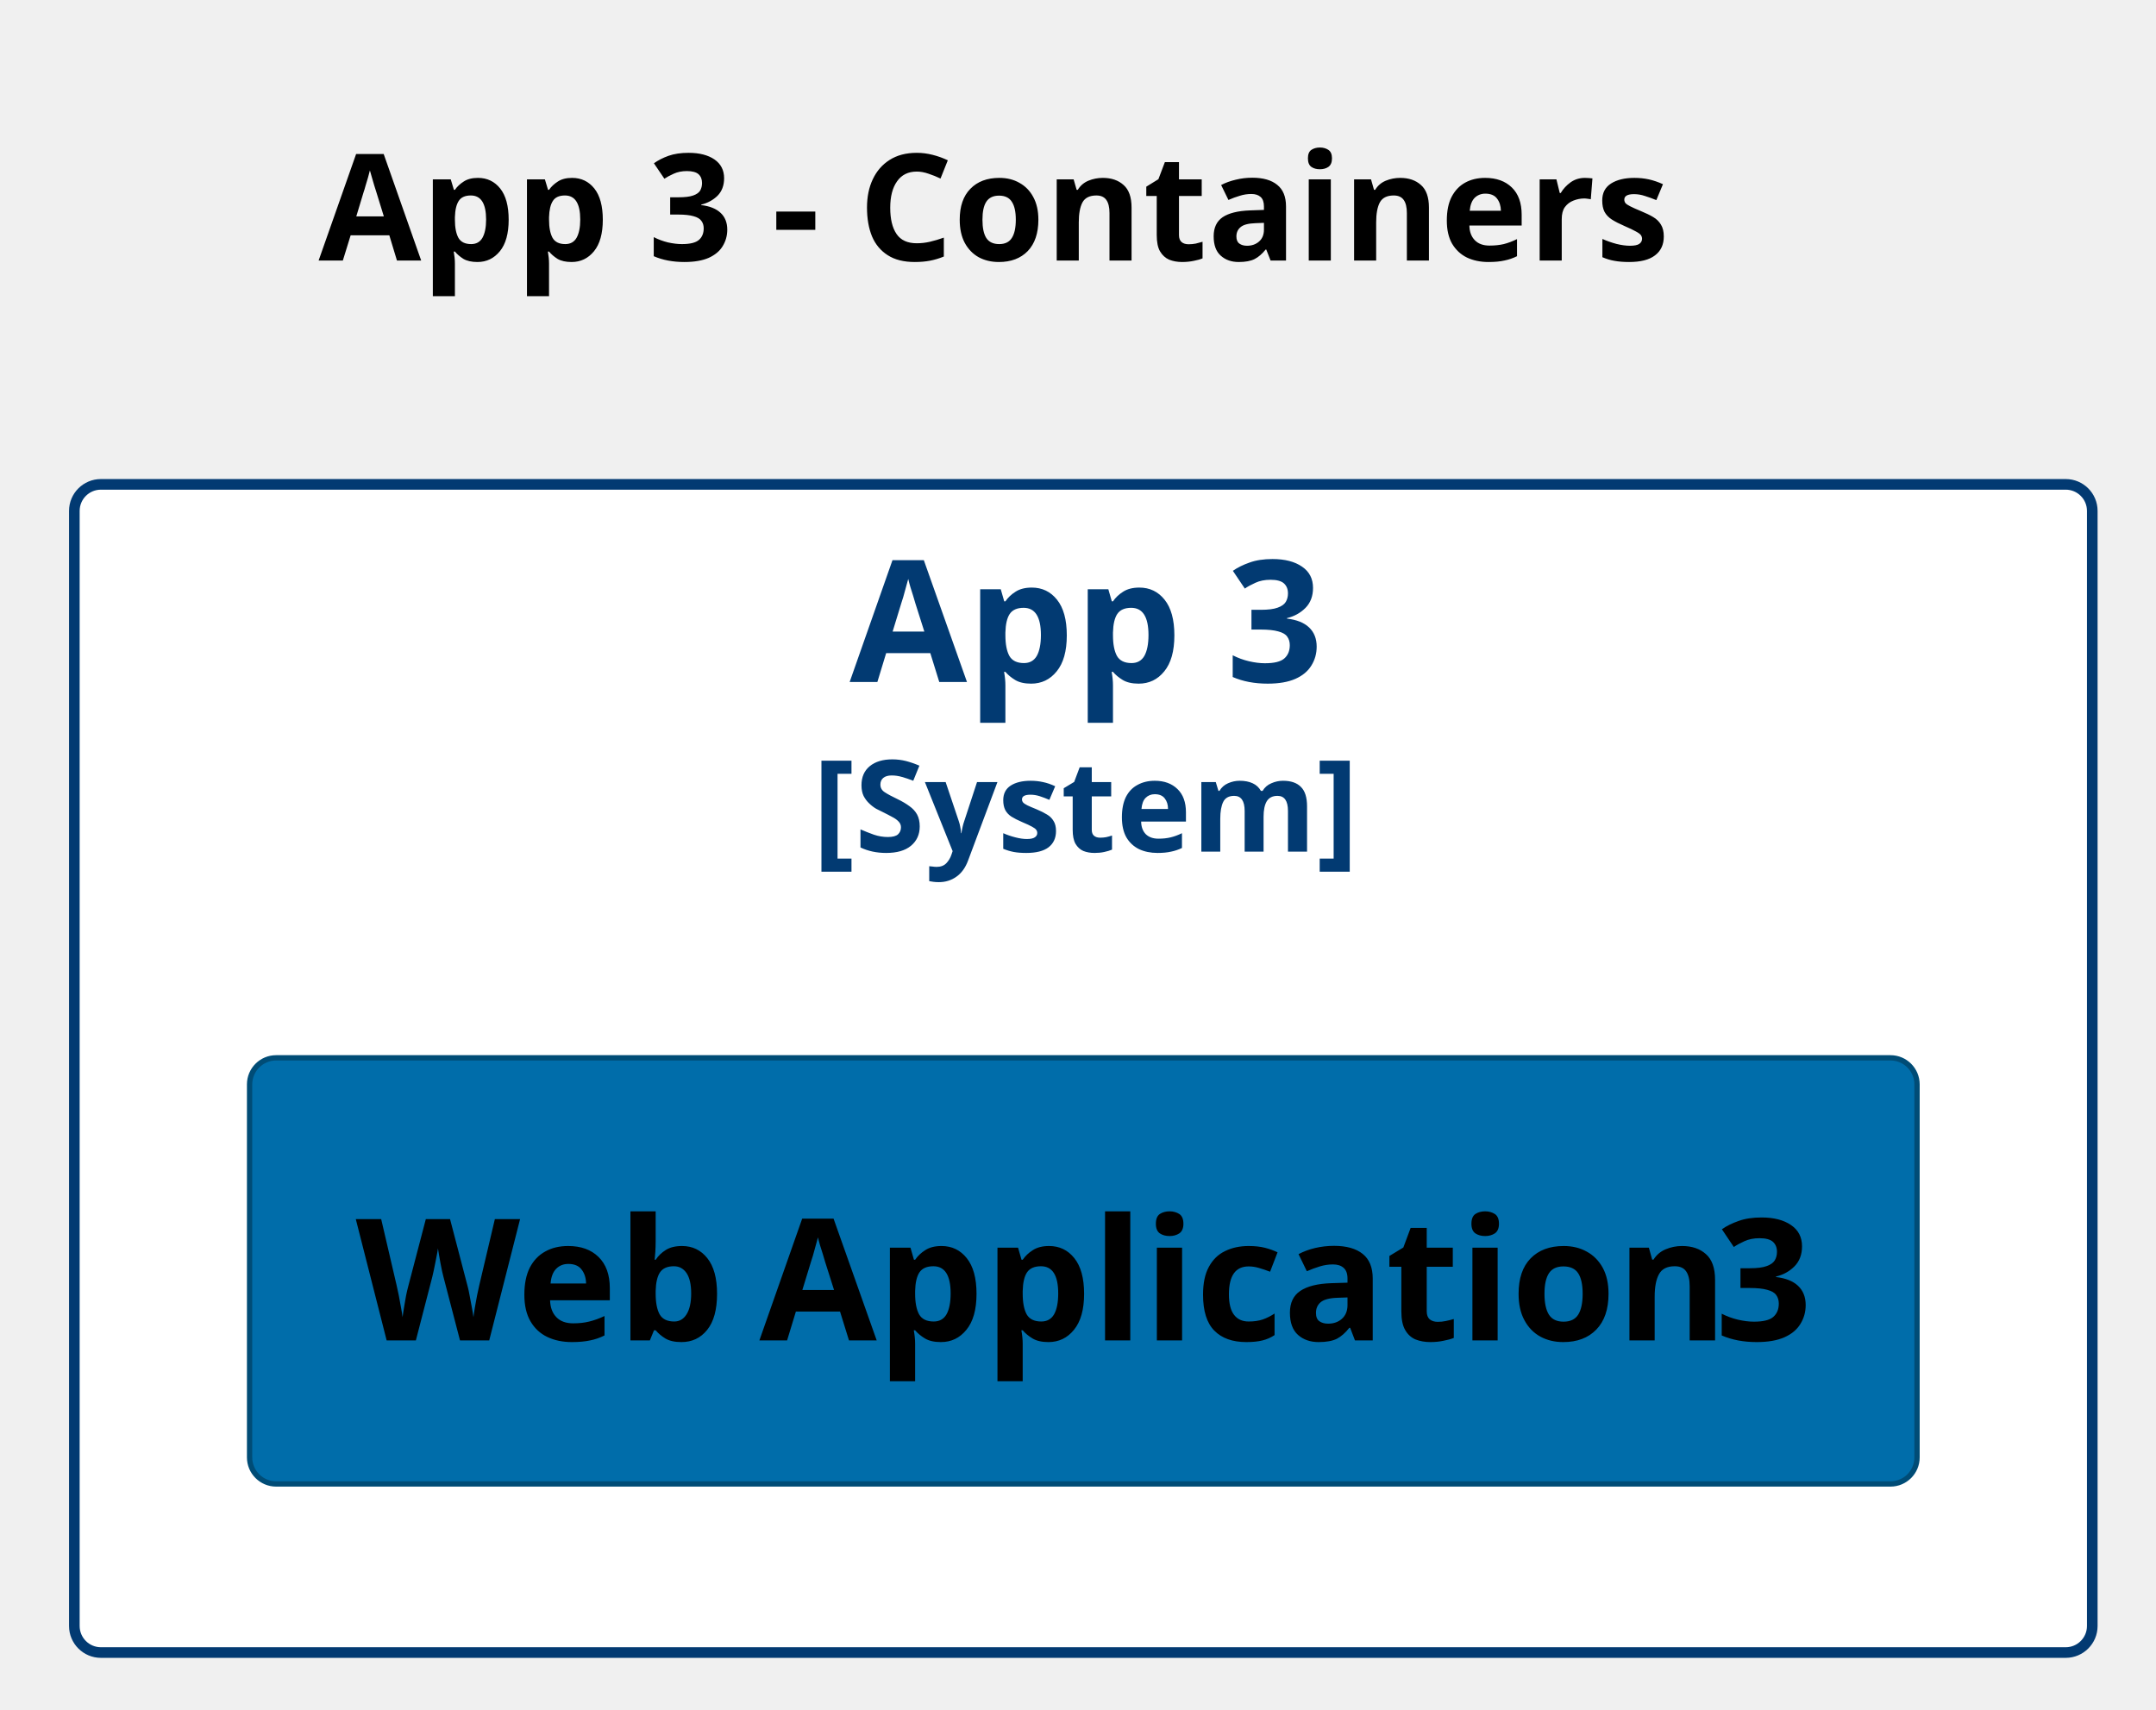
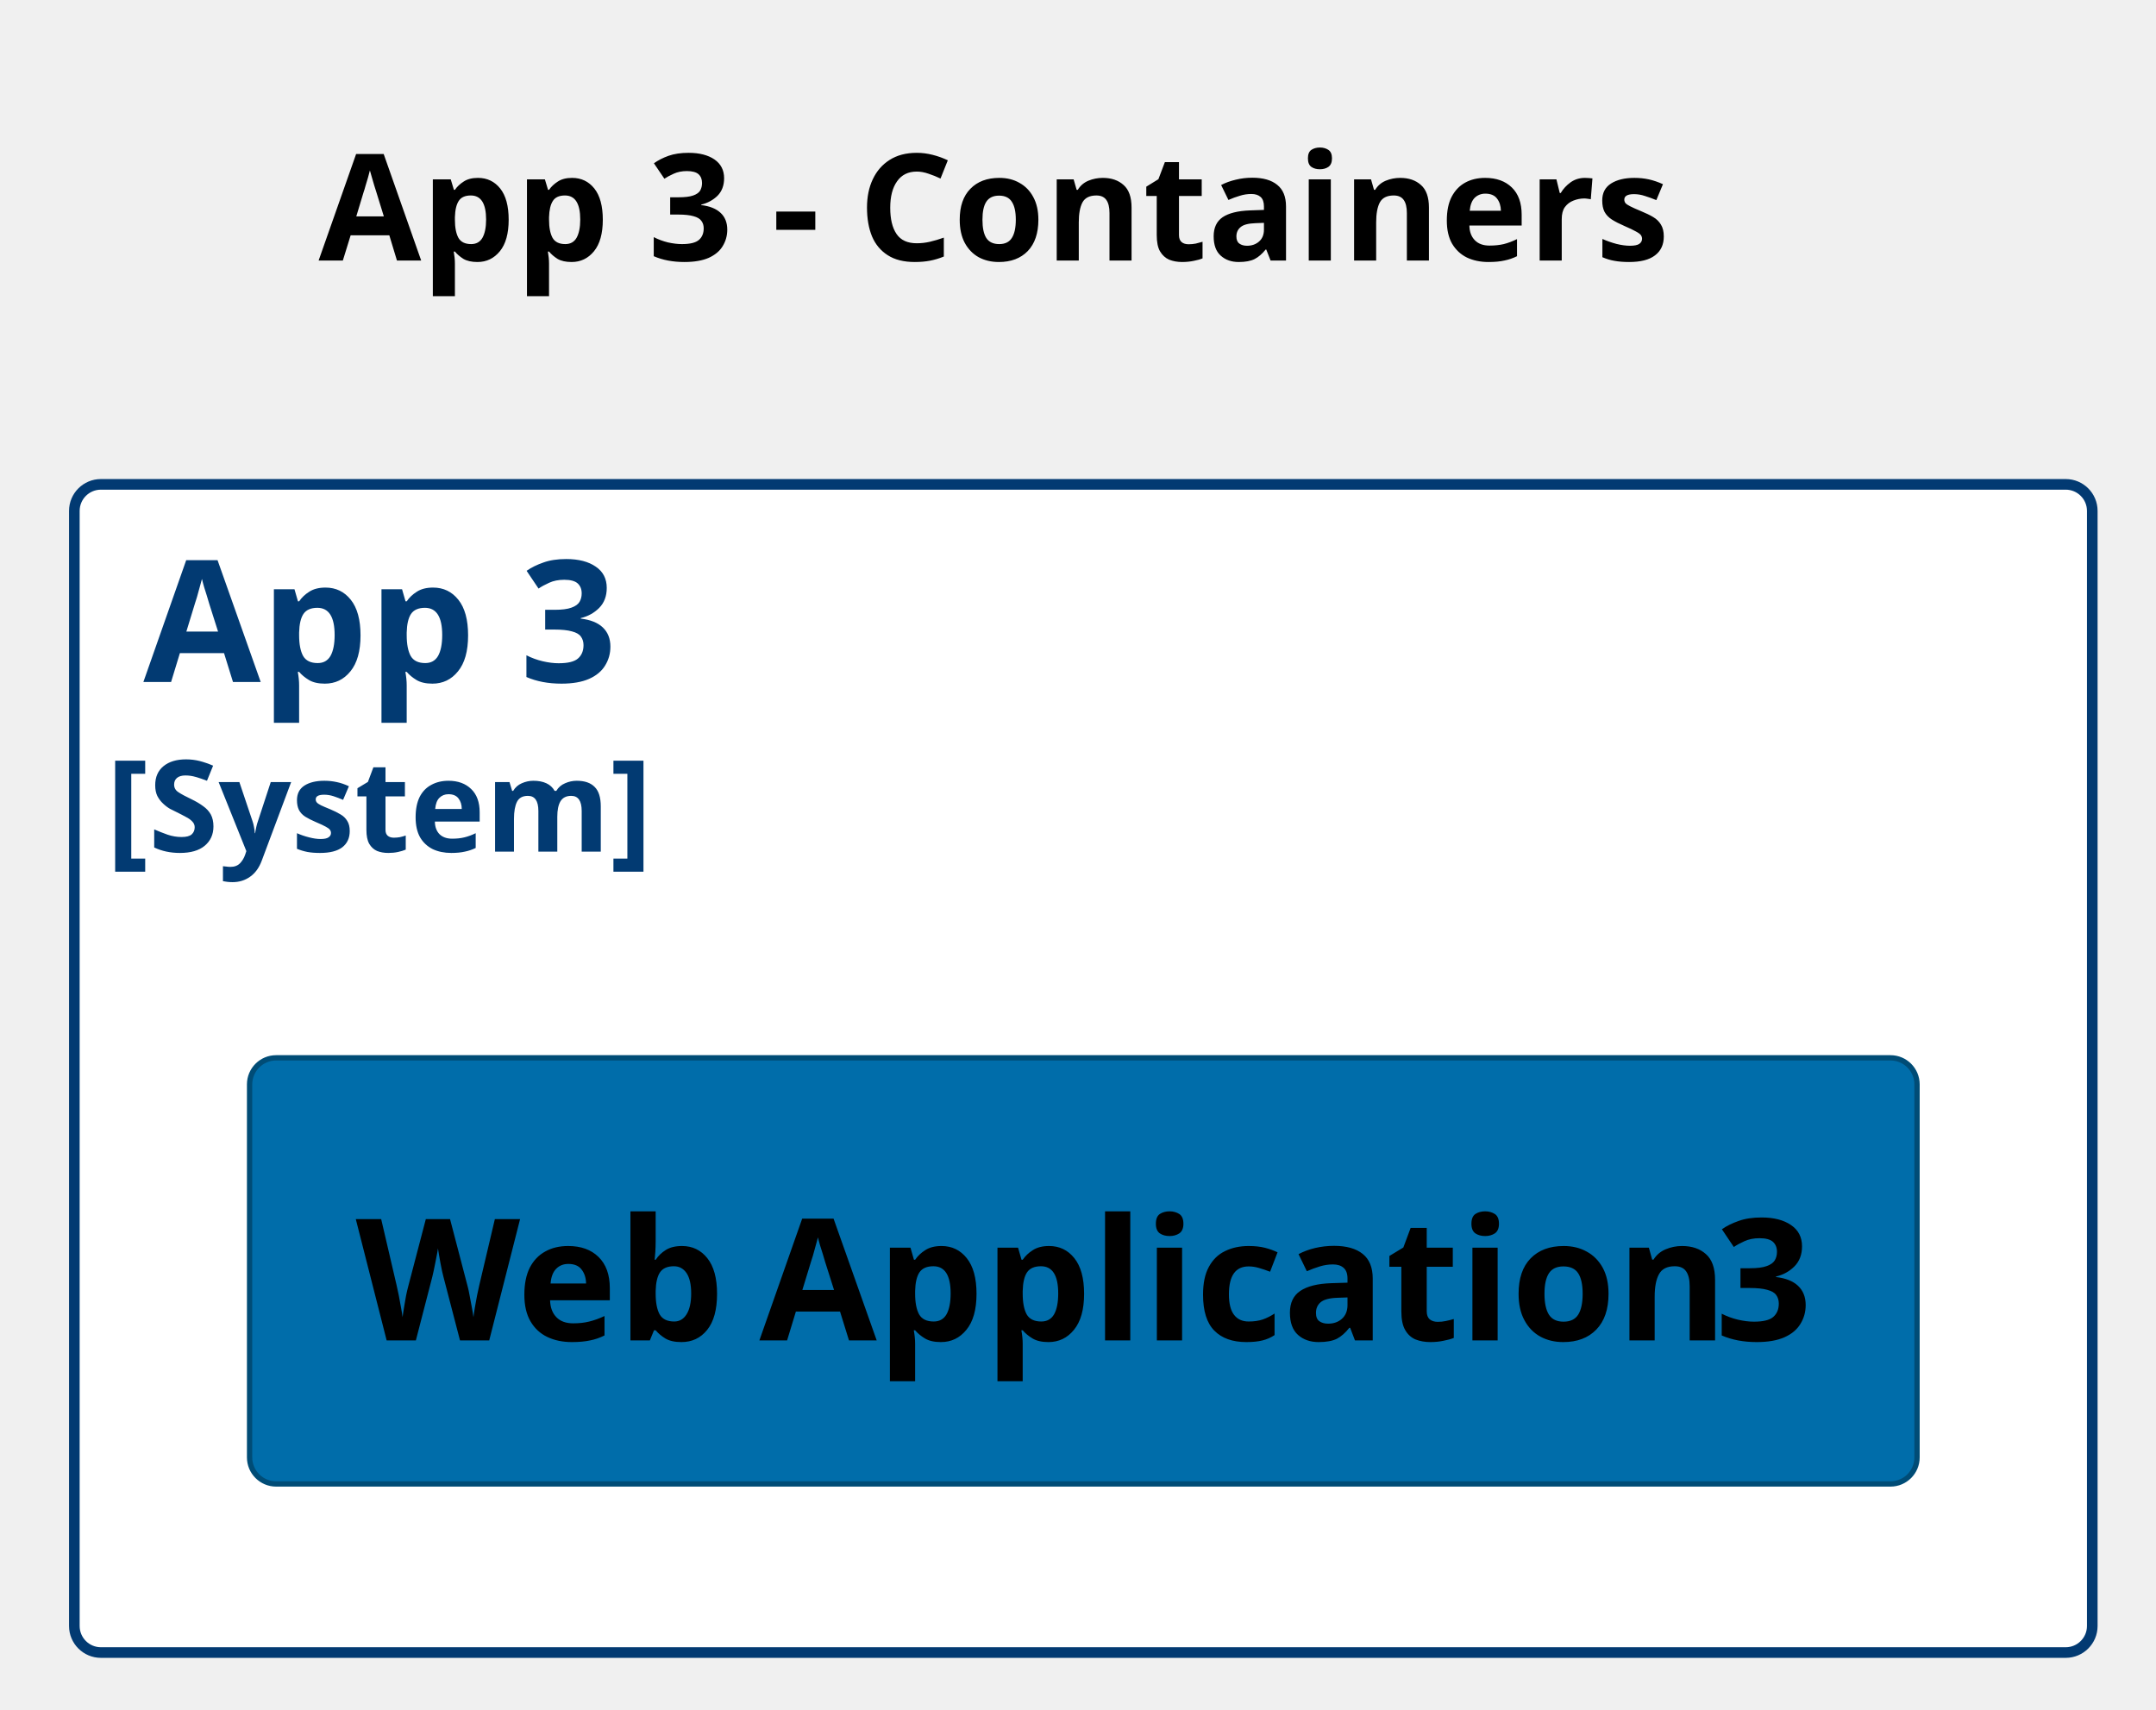
<svg xmlns="http://www.w3.org/2000/svg" contentStyleType="text/css" height="161px" preserveAspectRatio="none" style="width:203px;height:161px;background:#FFFFFF;" version="1.1" viewBox="0 0 203 161" width="203px" zoomAndPan="magnify">
  <defs />
  <g>
    <text fill="#000000" font-family="sans-serif" font-size="14" font-weight="bold" lengthAdjust="spacing" textLength="129" x="30" y="24.533">App 3 - Containers</text>
    <g id="cluster_App3_boundary">
      <rect fill="#FFFFFF" height="110" rx="2.5" ry="2.5" style="stroke:#023A72;stroke-width:1.0;" width="190" x="7" y="45.609" />
-       <text fill="#023A72" font-family="sans-serif" font-size="16" font-weight="bold" lengthAdjust="spacing" textLength="44" x="80" y="64.219">App 3</text>
-       <text fill="#023A72" font-family="sans-serif" font-size="12" font-weight="bold" lengthAdjust="spacing" textLength="51" x="76.5" y="80.191">[System]</text>
+       <text fill="#023A72" font-family="sans-serif" font-size="16" font-weight="bold" lengthAdjust="spacing" textLength="44" x="13.5" y="64.219">App 3</text>
+       <text fill="#023A72" font-family="sans-serif" font-size="12" font-weight="bold" lengthAdjust="spacing" textLength="51" x="10" y="80.191">[System]</text>
    </g>
    <g id="elem_App3.WebApplication3">
      <rect fill="#006DAA" height="40.125" rx="2.5" ry="2.5" style="stroke:#004C76;stroke-width:0.5;" width="157" x="23.5" y="99.609" />
      <text fill="#000000" font-family="sans-serif" font-size="16" font-weight="bold" lengthAdjust="spacing" textLength="34" x="33.5" y="126.219">Web</text>
      <text fill="#000000" font-family="sans-serif" font-size="16" font-weight="bold" lengthAdjust="spacing" textLength="4" x="67.5" y="126.219"> </text>
      <text fill="#000000" font-family="sans-serif" font-size="16" font-weight="bold" lengthAdjust="spacing" textLength="86" x="71.5" y="126.219">Application</text>
      <text fill="#000000" font-family="sans-serif" font-size="16" font-weight="bold" lengthAdjust="spacing" textLength="4" x="157.5" y="126.219"> </text>
      <text fill="#000000" font-family="sans-serif" font-size="16" font-weight="bold" lengthAdjust="spacing" textLength="9" x="161.5" y="126.219">3</text>
    </g>
  </g>
</svg>
